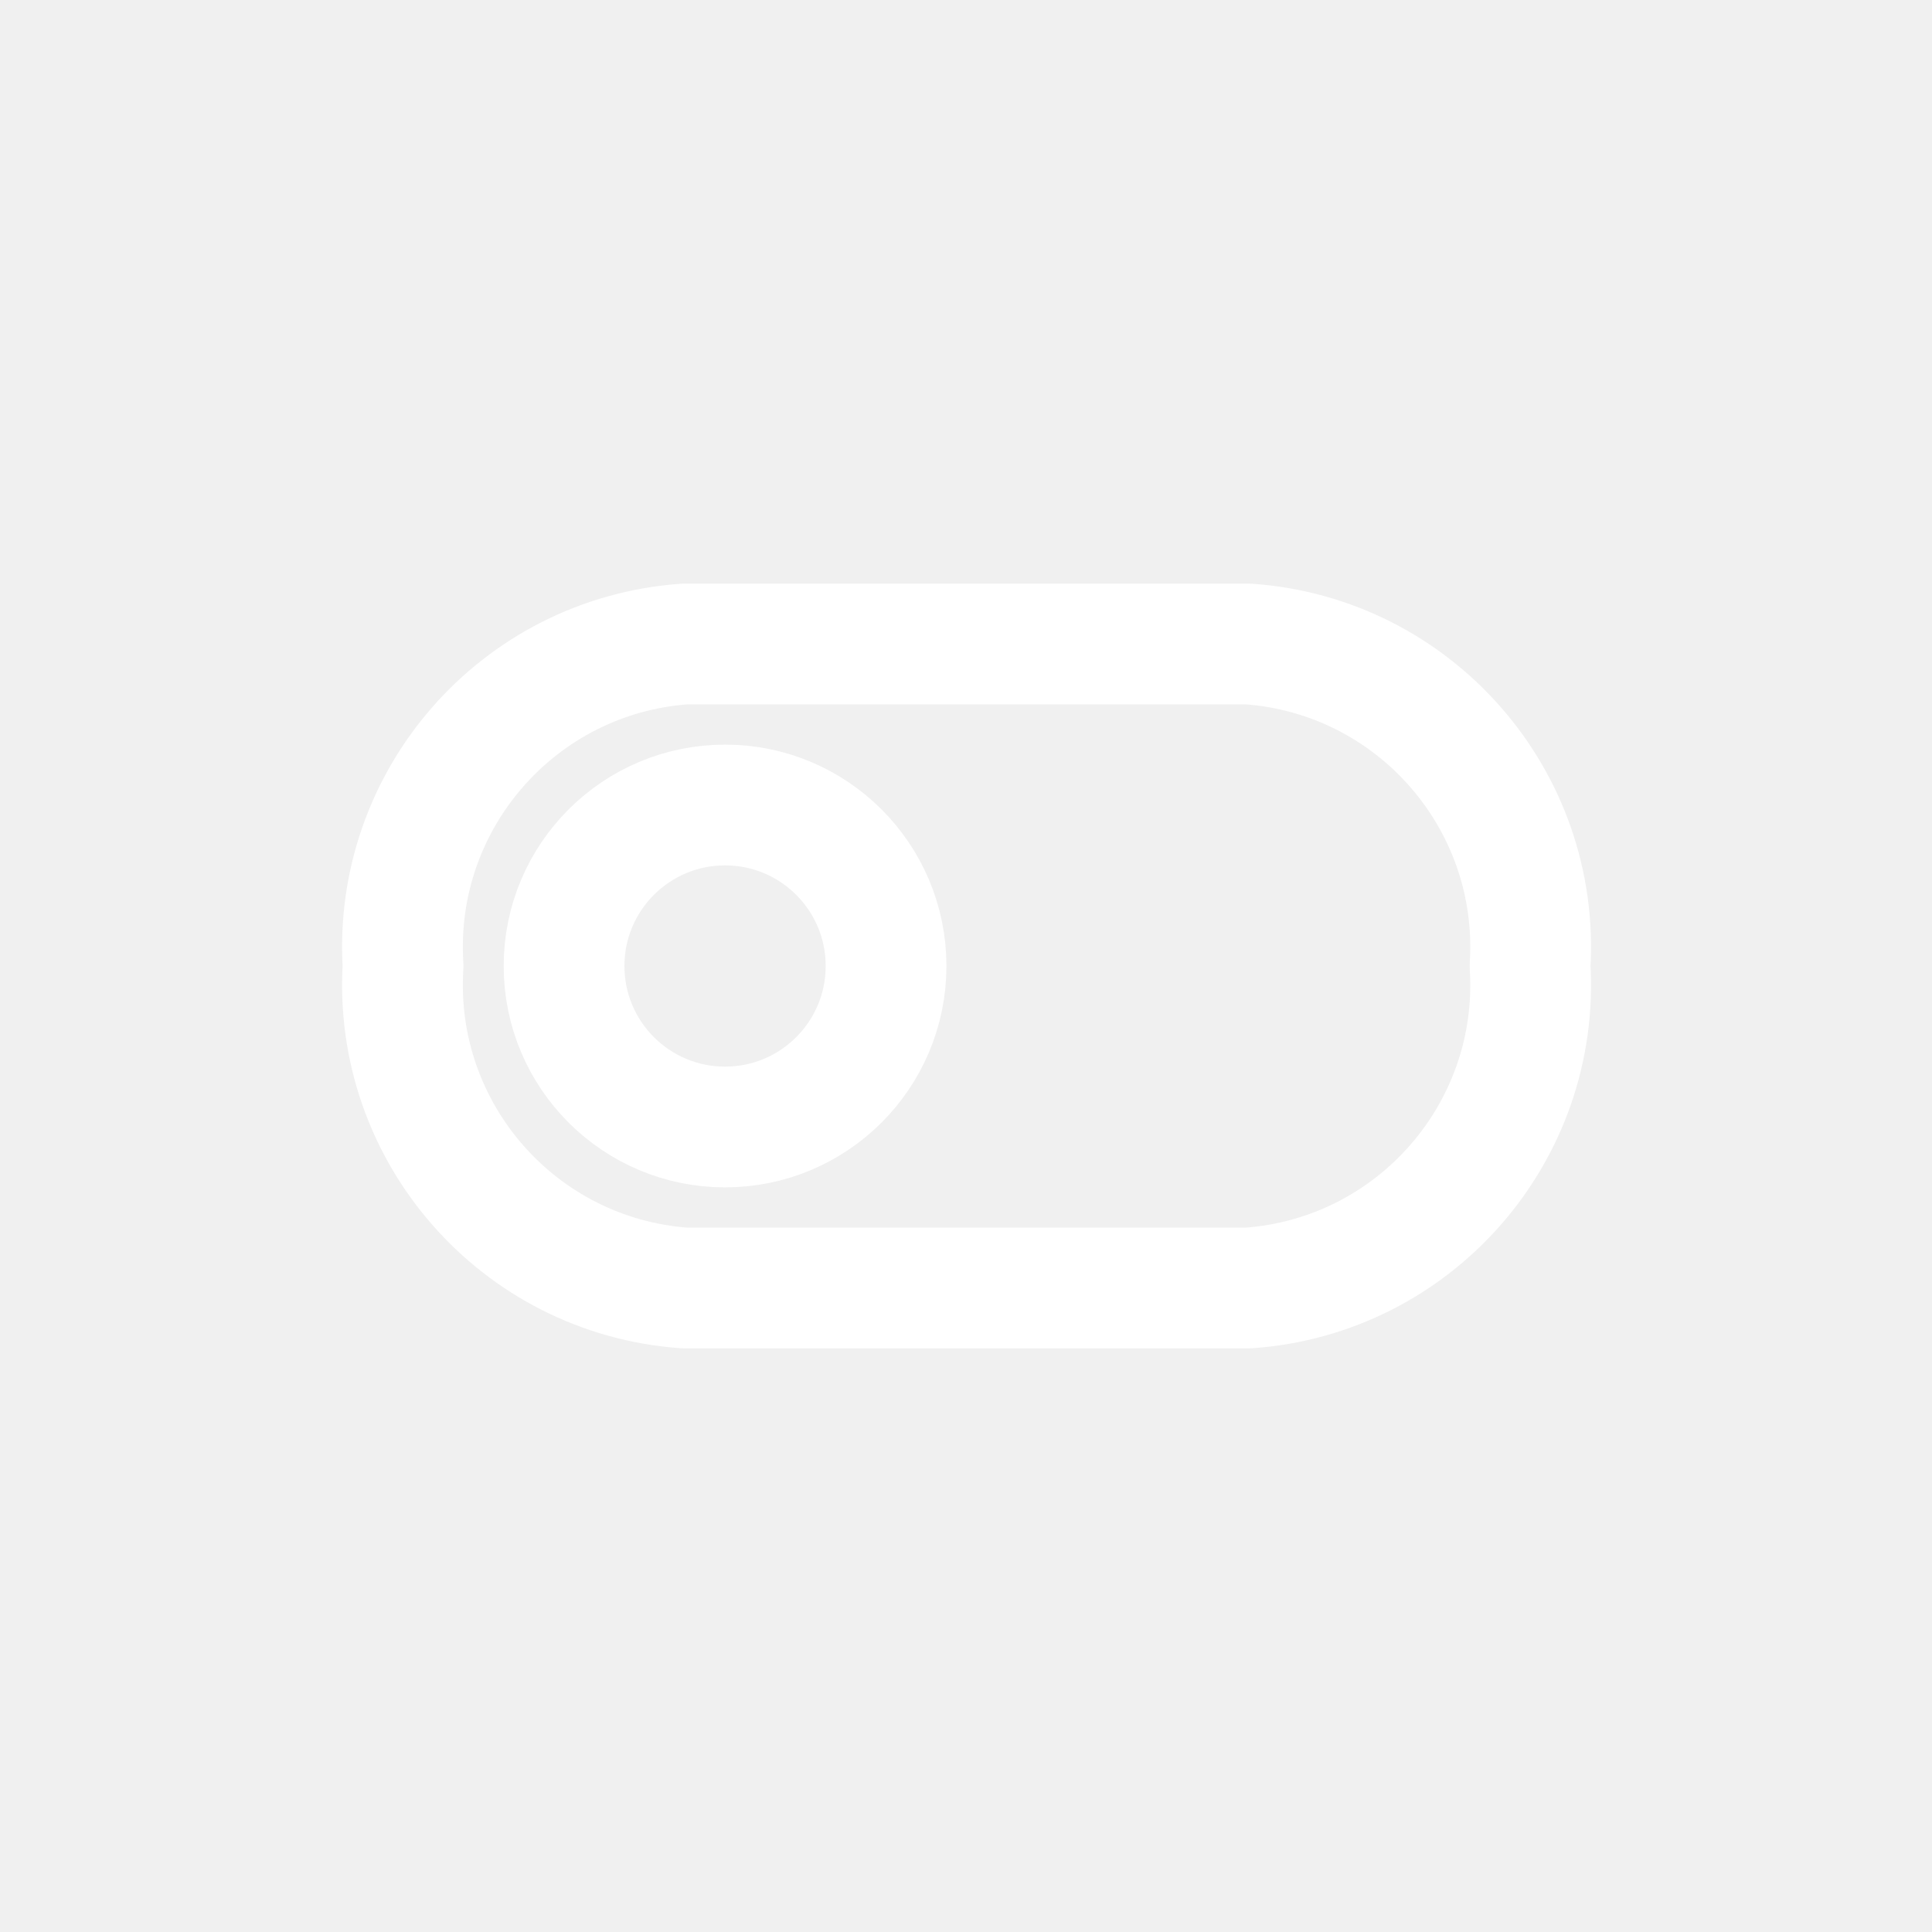
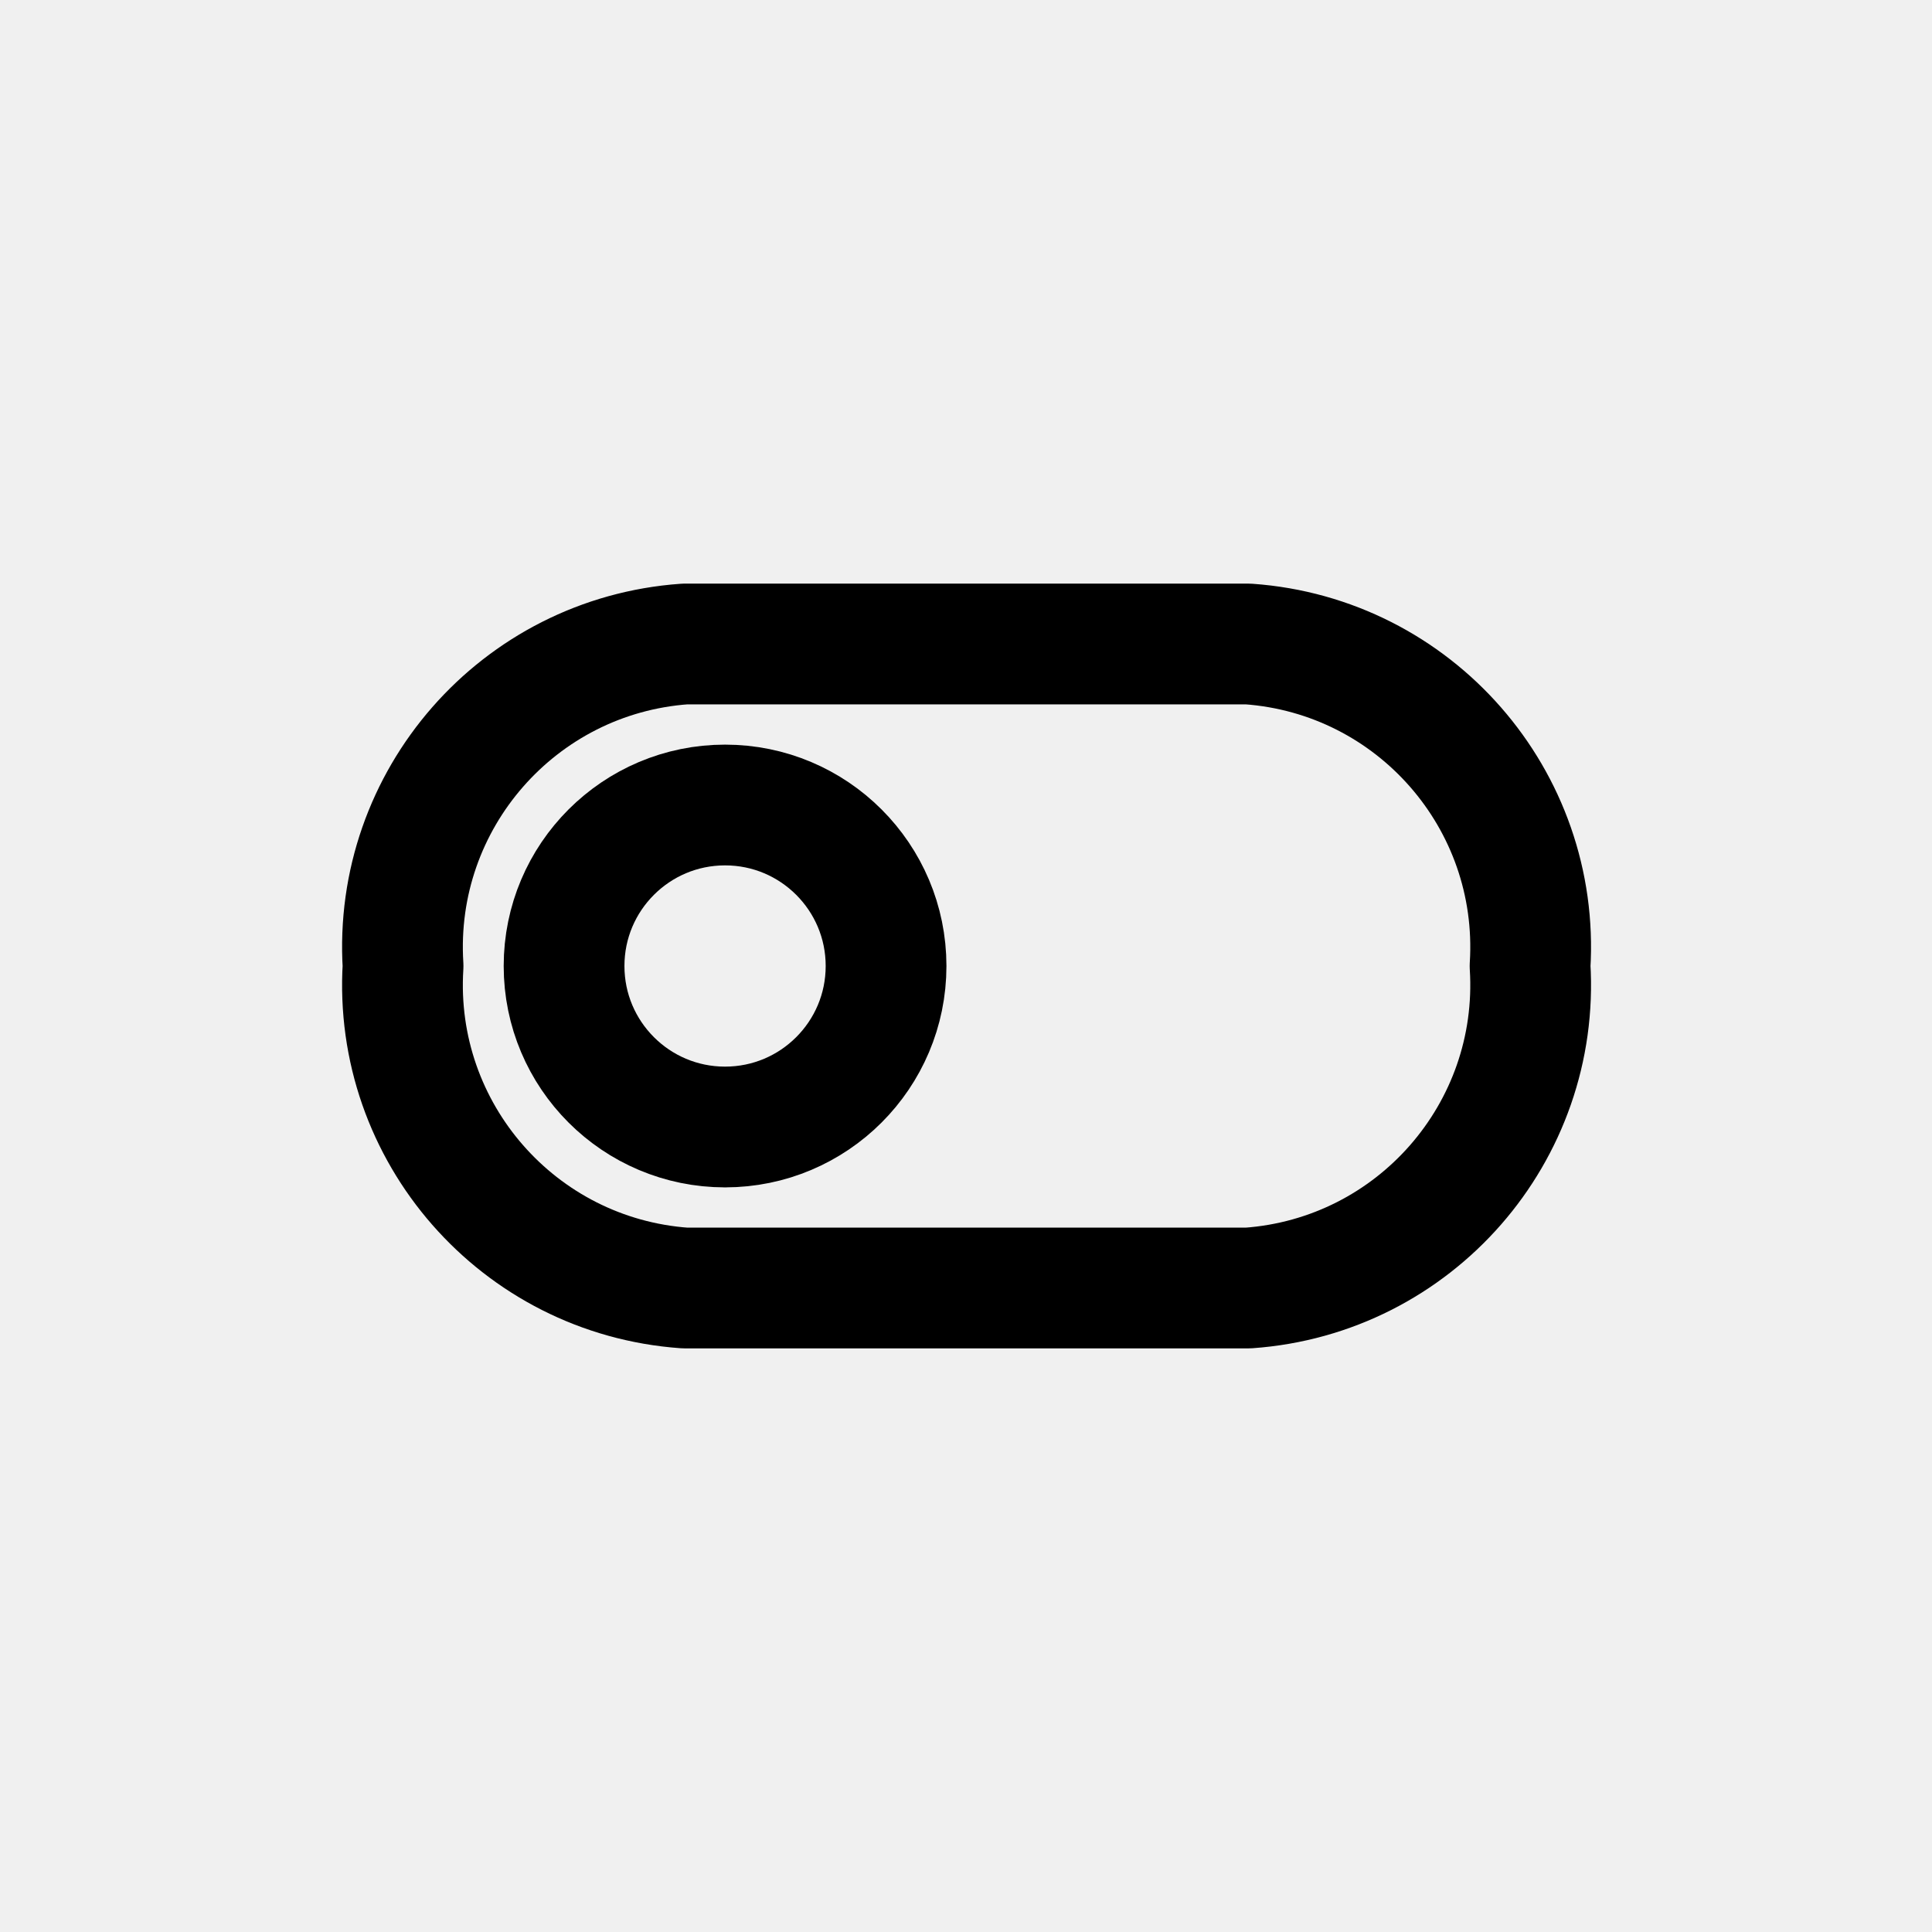
<svg xmlns="http://www.w3.org/2000/svg" fill="none" viewBox="0 0 24 24">
-   <path stroke="#FFFFFF" stroke-linecap="round" stroke-linejoin="round" stroke-width="1.5" d="M8.507 8h7a3.775 3.775 0 0 1 3.5 4 3.775 3.775 0 0 1-3.5 4h-7a3.775 3.775 0 0 1-3.5-4 3.775 3.775 0 0 1 3.5-4" clip-rule="evenodd" />
-   <path stroke="#FFFFFF" stroke-linecap="round" stroke-linejoin="round" stroke-width="1.5" d="M9.007 14a2 2 0 1 1 0-4 2 2 0 0 1 0 4" clip-rule="evenodd" />
+   <path stroke="#000000" stroke-linecap="round" stroke-linejoin="round" stroke-width="1.5" d="M8.507 8h7a3.775 3.775 0 0 1 3.5 4 3.775 3.775 0 0 1-3.5 4h-7a3.775 3.775 0 0 1-3.5-4 3.775 3.775 0 0 1 3.5-4" clip-rule="evenodd" />
+   <path stroke="#000000" stroke-linecap="round" stroke-linejoin="round" stroke-width="1.5" d="M9.007 14a2 2 0 1 1 0-4 2 2 0 0 1 0 4" clip-rule="evenodd" />
</svg>
